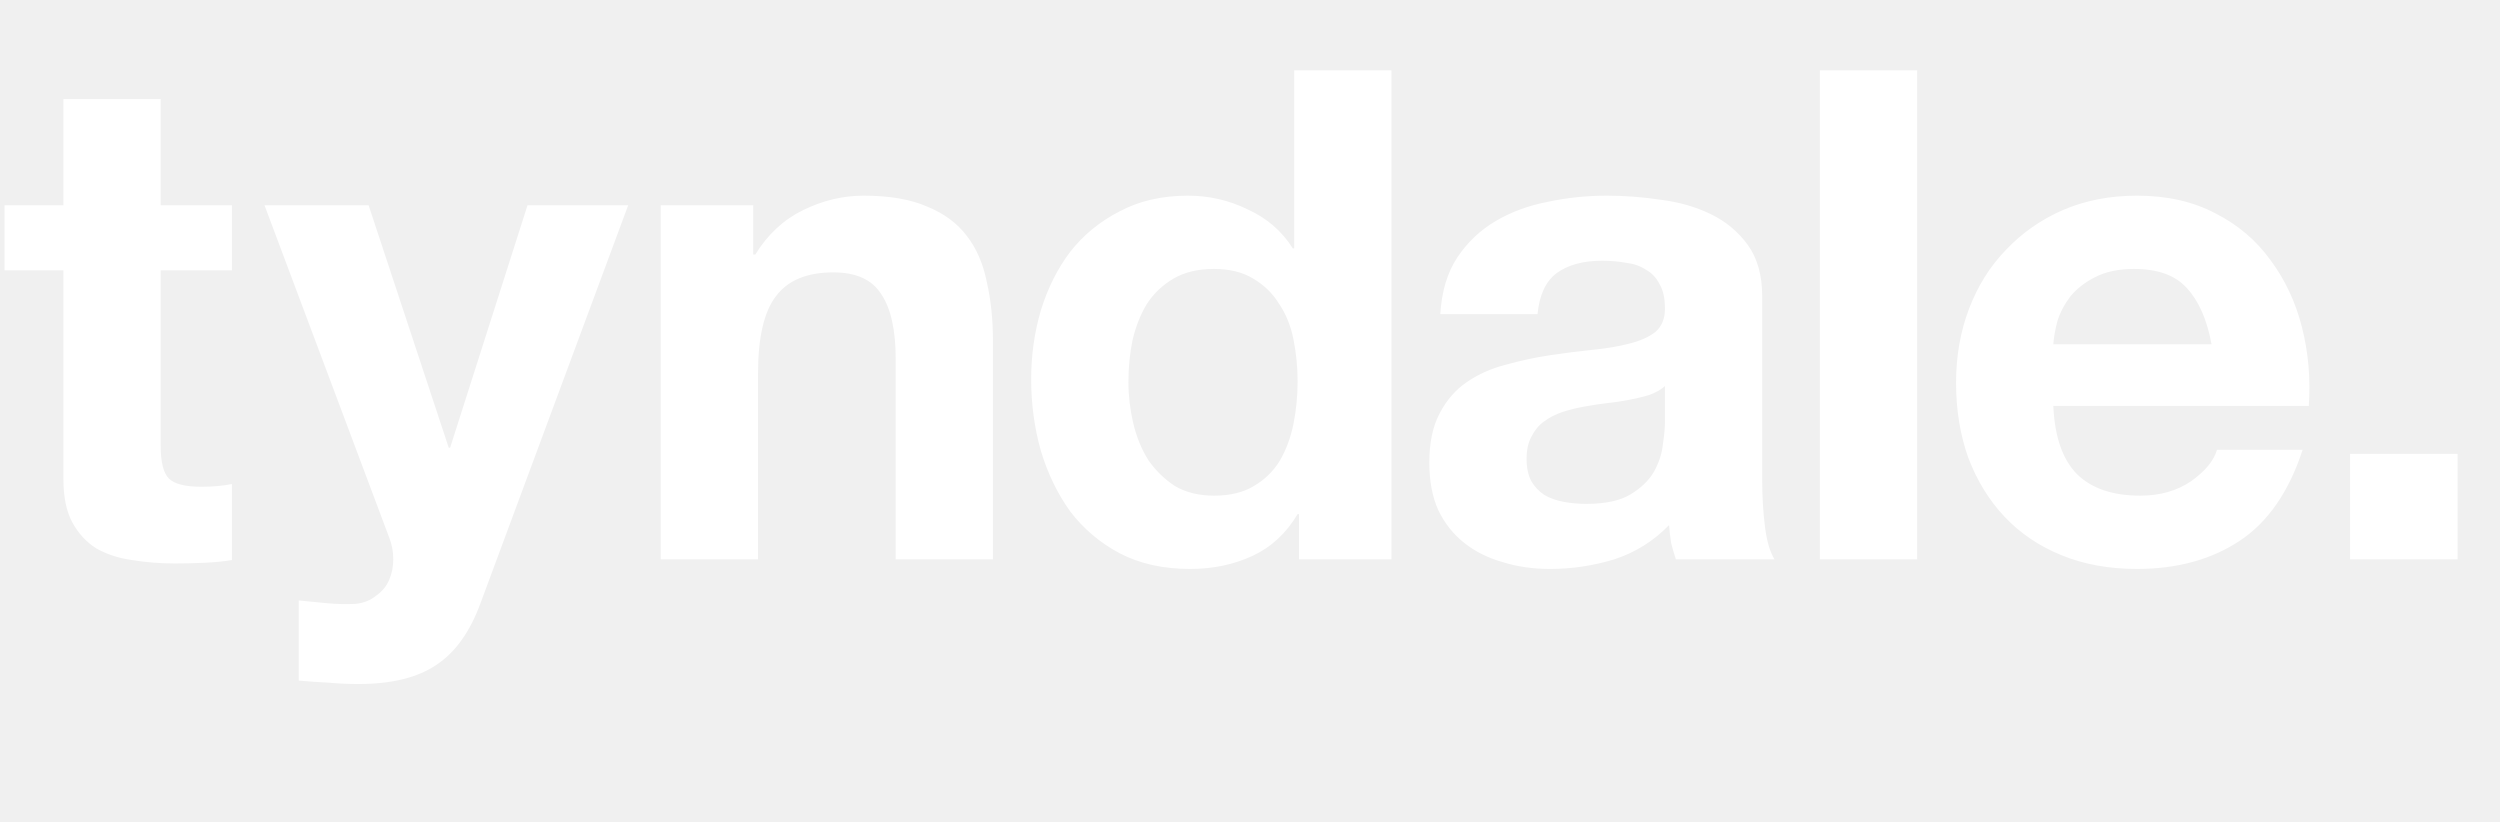
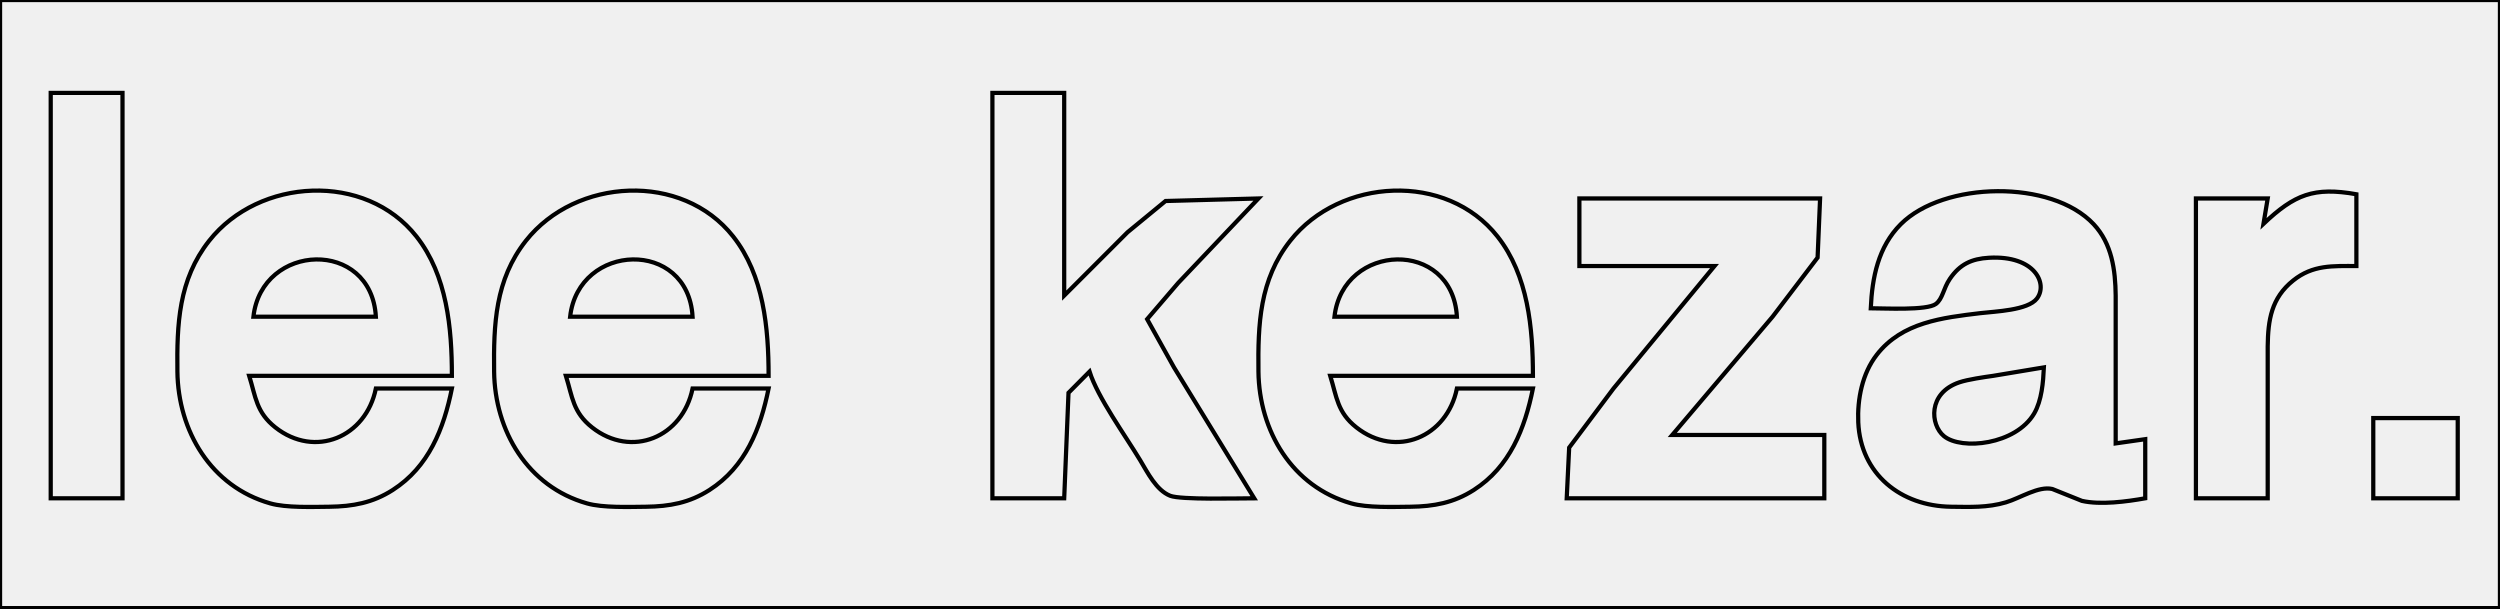
- <svg xmlns="http://www.w3.org/2000/svg" width="219" height="72" viewBox="0 0 219 72" fill="none">
-   <path d="M14.076 17.98H20.316V23.68H14.076V39.04C14.076 40.48 14.316 41.44 14.796 41.92C15.276 42.4 16.236 42.64 17.676 42.64C18.636 42.64 19.516 42.56 20.316 42.4V49.06C19.596 49.18 18.796 49.26 17.916 49.3C17.036 49.34 16.176 49.36 15.336 49.36C14.016 49.36 12.756 49.26 11.556 49.06C10.396 48.9 9.356 48.56 8.436 48.04C7.556 47.48 6.856 46.72 6.336 45.76C5.816 44.8 5.556 43.54 5.556 41.98V23.68H0.396V17.98H5.556V8.68H14.076V17.98ZM42.07 52.9C41.15 55.38 39.87 57.16 38.23 58.24C36.59 59.36 34.31 59.92 31.39 59.92C30.51 59.92 29.63 59.88 28.75 59.8C27.91 59.76 27.05 59.7 26.17 59.62V52.6C26.97 52.68 27.79 52.76 28.63 52.84C29.47 52.92 30.31 52.94 31.15 52.9C31.87 52.82 32.47 52.58 32.95 52.18C33.47 51.82 33.85 51.36 34.09 50.8C34.33 50.24 34.45 49.64 34.45 49C34.45 48.32 34.33 47.68 34.09 47.08L23.17 17.98H32.29L39.31 39.22H39.43L46.21 17.98H55.03L42.07 52.9ZM57.883 17.98H65.983V22.3H66.163C67.243 20.54 68.643 19.24 70.363 18.4C72.083 17.56 73.843 17.14 75.643 17.14C77.923 17.14 79.783 17.46 81.223 18.1C82.703 18.7 83.863 19.56 84.703 20.68C85.543 21.76 86.123 23.1 86.443 24.7C86.803 26.26 86.983 28 86.983 29.92V49H78.463V31.48C78.463 28.92 78.043 27.02 77.203 25.78C76.403 24.5 75.003 23.86 73.003 23.86C70.683 23.86 69.003 24.56 67.963 25.96C66.923 27.32 66.403 29.58 66.403 32.74V49H57.883V17.98ZM113.67 33.4C113.67 32.16 113.55 30.94 113.31 29.74C113.07 28.54 112.65 27.5 112.05 26.62C111.49 25.7 110.73 24.96 109.77 24.4C108.85 23.84 107.71 23.56 106.35 23.56C104.95 23.56 103.77 23.84 102.81 24.4C101.85 24.96 101.07 25.7 100.47 26.62C99.91 27.54 99.49 28.6 99.21 29.8C98.97 30.96 98.85 32.18 98.85 33.46C98.85 34.66 98.99 35.86 99.27 37.06C99.55 38.26 99.99 39.34 100.59 40.3C101.23 41.22 102.01 41.98 102.93 42.58C103.89 43.14 105.03 43.42 106.35 43.42C107.75 43.42 108.91 43.14 109.83 42.58C110.79 42.02 111.55 41.28 112.11 40.36C112.67 39.4 113.07 38.32 113.31 37.12C113.55 35.92 113.67 34.68 113.67 33.4ZM113.79 45.04H113.67C112.67 46.72 111.35 47.94 109.71 48.7C108.07 49.46 106.25 49.84 104.25 49.84C101.89 49.84 99.83 49.38 98.07 48.46C96.35 47.54 94.91 46.32 93.75 44.8C92.63 43.24 91.77 41.46 91.17 39.46C90.61 37.46 90.33 35.38 90.33 33.22C90.33 31.14 90.61 29.14 91.17 27.22C91.77 25.26 92.63 23.54 93.75 22.06C94.91 20.58 96.35 19.4 98.07 18.52C99.79 17.6 101.79 17.14 104.07 17.14C105.91 17.14 107.65 17.54 109.29 18.34C110.97 19.1 112.29 20.24 113.25 21.76H113.37V6.16H121.89V49H113.79V45.04ZM126.169 27.52C126.289 25.52 126.789 23.86 127.669 22.54C128.549 21.22 129.669 20.16 131.029 19.36C132.389 18.56 133.909 18 135.589 17.68C137.269 17.32 138.989 17.14 140.749 17.14C142.309 17.14 143.889 17.26 145.489 17.5C147.089 17.7 148.549 18.12 149.869 18.76C151.189 19.4 152.269 20.3 153.109 21.46C153.949 22.62 154.369 24.12 154.369 25.96V42.1C154.369 43.5 154.449 44.84 154.609 46.12C154.769 47.4 155.049 48.36 155.449 49H146.809C146.649 48.52 146.509 48.04 146.389 47.56C146.309 47.04 146.249 46.52 146.209 46C144.849 47.4 143.249 48.4 141.409 49C139.569 49.56 137.689 49.84 135.769 49.84C134.289 49.84 132.909 49.64 131.629 49.24C130.349 48.88 129.229 48.32 128.269 47.56C127.309 46.8 126.549 45.84 125.989 44.68C125.469 43.52 125.209 42.14 125.209 40.54C125.209 38.78 125.509 37.34 126.109 36.22C126.709 35.06 127.509 34.14 128.509 33.46C129.509 32.78 130.629 32.28 131.869 31.96C133.149 31.6 134.449 31.32 135.769 31.12C137.089 30.92 138.349 30.76 139.549 30.64C140.749 30.52 141.809 30.34 142.729 30.1C143.689 29.86 144.449 29.52 145.009 29.08C145.569 28.6 145.849 27.92 145.849 27.04C145.849 26.12 145.689 25.4 145.369 24.88C145.089 24.32 144.689 23.9 144.169 23.62C143.689 23.3 143.109 23.1 142.429 23.02C141.789 22.9 141.089 22.84 140.329 22.84C138.689 22.84 137.369 23.2 136.369 23.92C135.409 24.64 134.849 25.84 134.689 27.52H126.169ZM145.849 33.82C145.489 34.14 145.029 34.4 144.469 34.6C143.949 34.76 143.369 34.9 142.729 35.02C142.129 35.14 141.469 35.24 140.749 35.32C140.069 35.4 139.409 35.5 138.769 35.62C138.089 35.74 137.449 35.9 136.849 36.1C136.249 36.3 135.709 36.58 135.229 36.94C134.789 37.26 134.429 37.7 134.149 38.26C133.869 38.78 133.729 39.42 133.729 40.18C133.729 40.98 133.869 41.64 134.149 42.16C134.429 42.64 134.809 43.04 135.289 43.36C135.769 43.64 136.329 43.84 136.969 43.96C137.609 44.08 138.269 44.14 138.949 44.14C140.629 44.14 141.929 43.86 142.849 43.3C143.769 42.74 144.449 42.08 144.889 41.32C145.329 40.52 145.589 39.72 145.669 38.92C145.789 38.12 145.849 37.48 145.849 37V33.82ZM159.423 6.16H167.943V49H159.423V6.16ZM193.731 30.16C193.331 28 192.611 26.36 191.571 25.24C190.571 24.12 189.031 23.56 186.951 23.56C185.591 23.56 184.451 23.8 183.531 24.28C182.651 24.72 181.931 25.28 181.371 25.96C180.851 26.64 180.471 27.36 180.231 28.12C180.031 28.88 179.911 29.56 179.871 30.16H193.731ZM179.871 35.56C179.991 38.28 180.691 40.28 181.971 41.56C183.251 42.8 185.091 43.42 187.491 43.42C189.211 43.42 190.691 43 191.931 42.16C193.171 41.28 193.931 40.36 194.211 39.4H201.711C200.511 43.08 198.671 45.74 196.191 47.38C193.711 49.02 190.711 49.84 187.191 49.84C184.751 49.84 182.551 49.44 180.591 48.64C178.631 47.84 176.971 46.72 175.611 45.28C174.251 43.84 173.191 42.12 172.431 40.12C171.711 38.12 171.351 35.92 171.351 33.52C171.351 31.2 171.731 29.04 172.491 27.04C173.251 25.04 174.331 23.32 175.731 21.88C177.131 20.4 178.791 19.24 180.711 18.4C182.671 17.56 184.831 17.14 187.191 17.14C189.831 17.14 192.131 17.66 194.091 18.7C196.051 19.7 197.651 21.06 198.891 22.78C200.171 24.5 201.091 26.46 201.651 28.66C202.211 30.86 202.411 33.16 202.251 35.56H179.871ZM205.864 39.76H215.284V49H205.864V39.76Z" fill="white" />
+ <svg xmlns="http://www.w3.org/2000/svg" width="6.578in" height="1.6in" viewBox="0 0 592 144">
+   <path id="Selection #1" fill="none" stroke="black" stroke-width="1" d="M 0.00,0.00            C 0.00,0.00 0.00,144.00 0.00,144.00              0.00,144.00 592.00,144.00 592.00,144.00              592.00,144.00 592.00,0.00 592.00,0.00              592.00,0.00 0.00,0.00 0.00,0.00 Z            M 29.00,22.00            C 29.00,22.00 29.00,118.00 29.00,118.00              29.00,118.00 12.00,118.00 12.00,118.00              12.00,118.00 12.00,22.00 12.00,22.00              12.00,22.00 29.00,22.00 29.00,22.00 Z            M 252.00,22.00            C 252.00,22.00 252.00,70.00 252.00,70.00              252.00,70.00 267.00,55.00 267.00,55.00              267.00,55.00 276.00,47.60 276.00,47.60              276.00,47.60 298.00,47.00 298.00,47.00              298.00,47.00 279.00,67.00 279.00,67.00              279.00,67.00 271.64,75.58 271.64,75.58              271.64,75.58 278.00,87.00 278.00,87.00              278.00,87.00 297.00,118.00 297.00,118.00              293.38,118.00 279.57,118.39 277.09,117.40              273.79,116.08 271.76,111.92 270.00,109.00              266.43,103.08 259.96,94.16 258.00,88.00              258.00,88.00 253.02,93.02 253.02,93.02              253.02,93.02 252.00,118.00 252.00,118.00              252.00,118.00 235.00,118.00 235.00,118.00              235.00,118.00 235.00,22.00 235.00,22.00              235.00,22.00 252.00,22.00 252.00,22.00 Z            M 107.00,89.00            C 107.00,89.00 59.00,89.00 59.00,89.00              60.55,94.02 60.68,97.64 65.18,101.20              74.57,108.62 86.65,103.53 89.00,92.00              89.00,92.00 107.00,92.00 107.00,92.00              105.08,101.51 101.54,110.55 93.00,116.03              88.25,119.08 83.53,119.93 78.00,120.00              73.97,120.04 67.74,120.28 64.00,119.21              49.93,115.21 42.17,102.07 42.00,88.00              41.87,76.86 42.23,66.26 49.53,57.01              61.33,42.07 86.53,40.66 98.61,56.00              105.87,65.21 107.00,77.74 107.00,89.00 Z            M 182.00,89.00            C 182.00,89.00 134.00,89.00 134.00,89.00              135.55,94.02 135.68,97.64 140.18,101.20              149.57,108.62 161.65,103.53 164.00,92.00              164.00,92.00 182.00,92.00 182.00,92.00              180.08,101.51 176.54,110.55 168.00,116.03              163.25,119.08 158.53,119.93 153.00,120.00              148.97,120.04 142.74,120.28 139.00,119.21              124.93,115.21 117.17,102.07 117.00,88.00              116.87,76.86 117.23,66.26 124.53,57.01              136.33,42.07 161.53,40.66 173.61,56.00              180.87,65.21 182.00,77.74 182.00,89.00 Z            M 363.00,89.00            C 363.00,89.00 315.00,89.00 315.00,89.00              316.55,94.02 316.68,97.64 321.18,101.20              330.57,108.62 342.65,103.53 345.00,92.00              345.00,92.00 363.00,92.00 363.00,92.00              361.08,101.51 357.54,110.55 349.00,116.03              344.25,119.08 339.53,119.93 334.00,120.00              329.97,120.04 323.74,120.28 320.00,119.21              305.93,115.21 298.17,102.07 298.00,88.00              297.87,76.86 298.23,66.26 305.53,57.01              317.33,42.07 342.53,40.66 354.61,56.00              361.87,65.21 363.00,77.74 363.00,89.00 Z            M 501.00,105.00            C 501.00,105.00 508.00,104.00 508.00,104.00              508.00,104.00 508.00,118.00 508.00,118.00              503.56,118.79 497.43,119.61 493.00,118.61              493.00,118.61 486.00,115.80 486.00,115.80              482.73,115.04 478.45,117.93 475.00,118.96              470.65,120.25 466.49,120.05 462.00,120.00              450.15,119.85 440.58,112.31 440.04,100.00              439.80,94.52 440.99,88.43 444.42,84.02              450.40,76.30 459.98,75.24 469.00,74.15              472.43,73.74 480.21,73.52 482.36,70.69              484.99,67.22 481.90,60.42 471.00,61.04              466.89,61.28 464.12,62.55 461.73,66.04              460.16,68.35 460.06,70.74 458.42,71.98              456.30,73.57 446.08,73.00 443.00,73.00              443.34,65.70 444.74,58.47 450.10,53.10              460.26,42.93 485.78,42.41 495.79,53.10              500.11,57.73 500.93,63.92 501.00,70.00              501.00,70.00 501.00,105.00 501.00,105.00 Z            M 558.00,46.00            C 558.00,46.00 558.00,63.00 558.00,63.00              552.42,63.00 547.71,62.68 543.04,66.42              537.85,70.57 537.08,75.77 537.00,82.00              537.00,82.00 537.00,118.00 537.00,118.00              537.00,118.00 520.00,118.00 520.00,118.00              520.00,118.00 520.00,47.00 520.00,47.00              520.00,47.00 537.00,47.00 537.00,47.00              537.00,47.00 536.00,53.00 536.00,53.00              543.39,46.02 547.94,44.23 558.00,46.00 Z            M 431.00,47.00            C 431.00,47.00 430.41,61.00 430.41,61.00              430.41,61.00 419.75,75.00 419.75,75.00              419.75,75.00 396.00,103.00 396.00,103.00              396.00,103.00 432.00,103.00 432.00,103.00              432.00,103.00 432.00,118.00 432.00,118.00              432.00,118.00 371.00,118.00 371.00,118.00              371.00,118.00 371.58,106.00 371.58,106.00              371.58,106.00 382.08,92.00 382.08,92.00              382.08,92.00 406.00,63.00 406.00,63.00              406.00,63.00 374.00,63.00 374.00,63.00              374.00,63.00 374.00,47.00 374.00,47.00              374.00,47.00 431.00,47.00 431.00,47.00 Z            M 60.00,75.00            C 60.00,75.00 89.00,75.00 89.00,75.00              87.92,56.44 61.99,57.39 60.00,75.00 Z            M 135.00,75.00            C 135.00,75.00 164.00,75.00 164.00,75.00              162.92,56.44 136.99,57.39 135.00,75.00 Z            M 316.00,75.00            C 316.00,75.00 345.00,75.00 345.00,75.00              343.92,56.44 317.99,57.39 316.00,75.00 Z            M 484.00,87.00            C 484.00,87.00 472.00,89.00 472.00,89.00              469.80,89.31 466.03,89.85 464.00,90.53              456.42,93.08 457.11,100.62 460.31,103.26              464.49,106.71 477.36,105.31 481.70,97.91              483.49,94.84 483.84,90.48 484.00,87.00 Z            M 582.00,99.00            C 582.00,99.00 582.00,118.00 582.00,118.00              582.00,118.00 562.00,118.00 562.00,118.00              562.00,118.00 562.00,99.00 562.00,99.00              562.00,99.00 582.00,99.00 582.00,99.00 Z" />
</svg>
